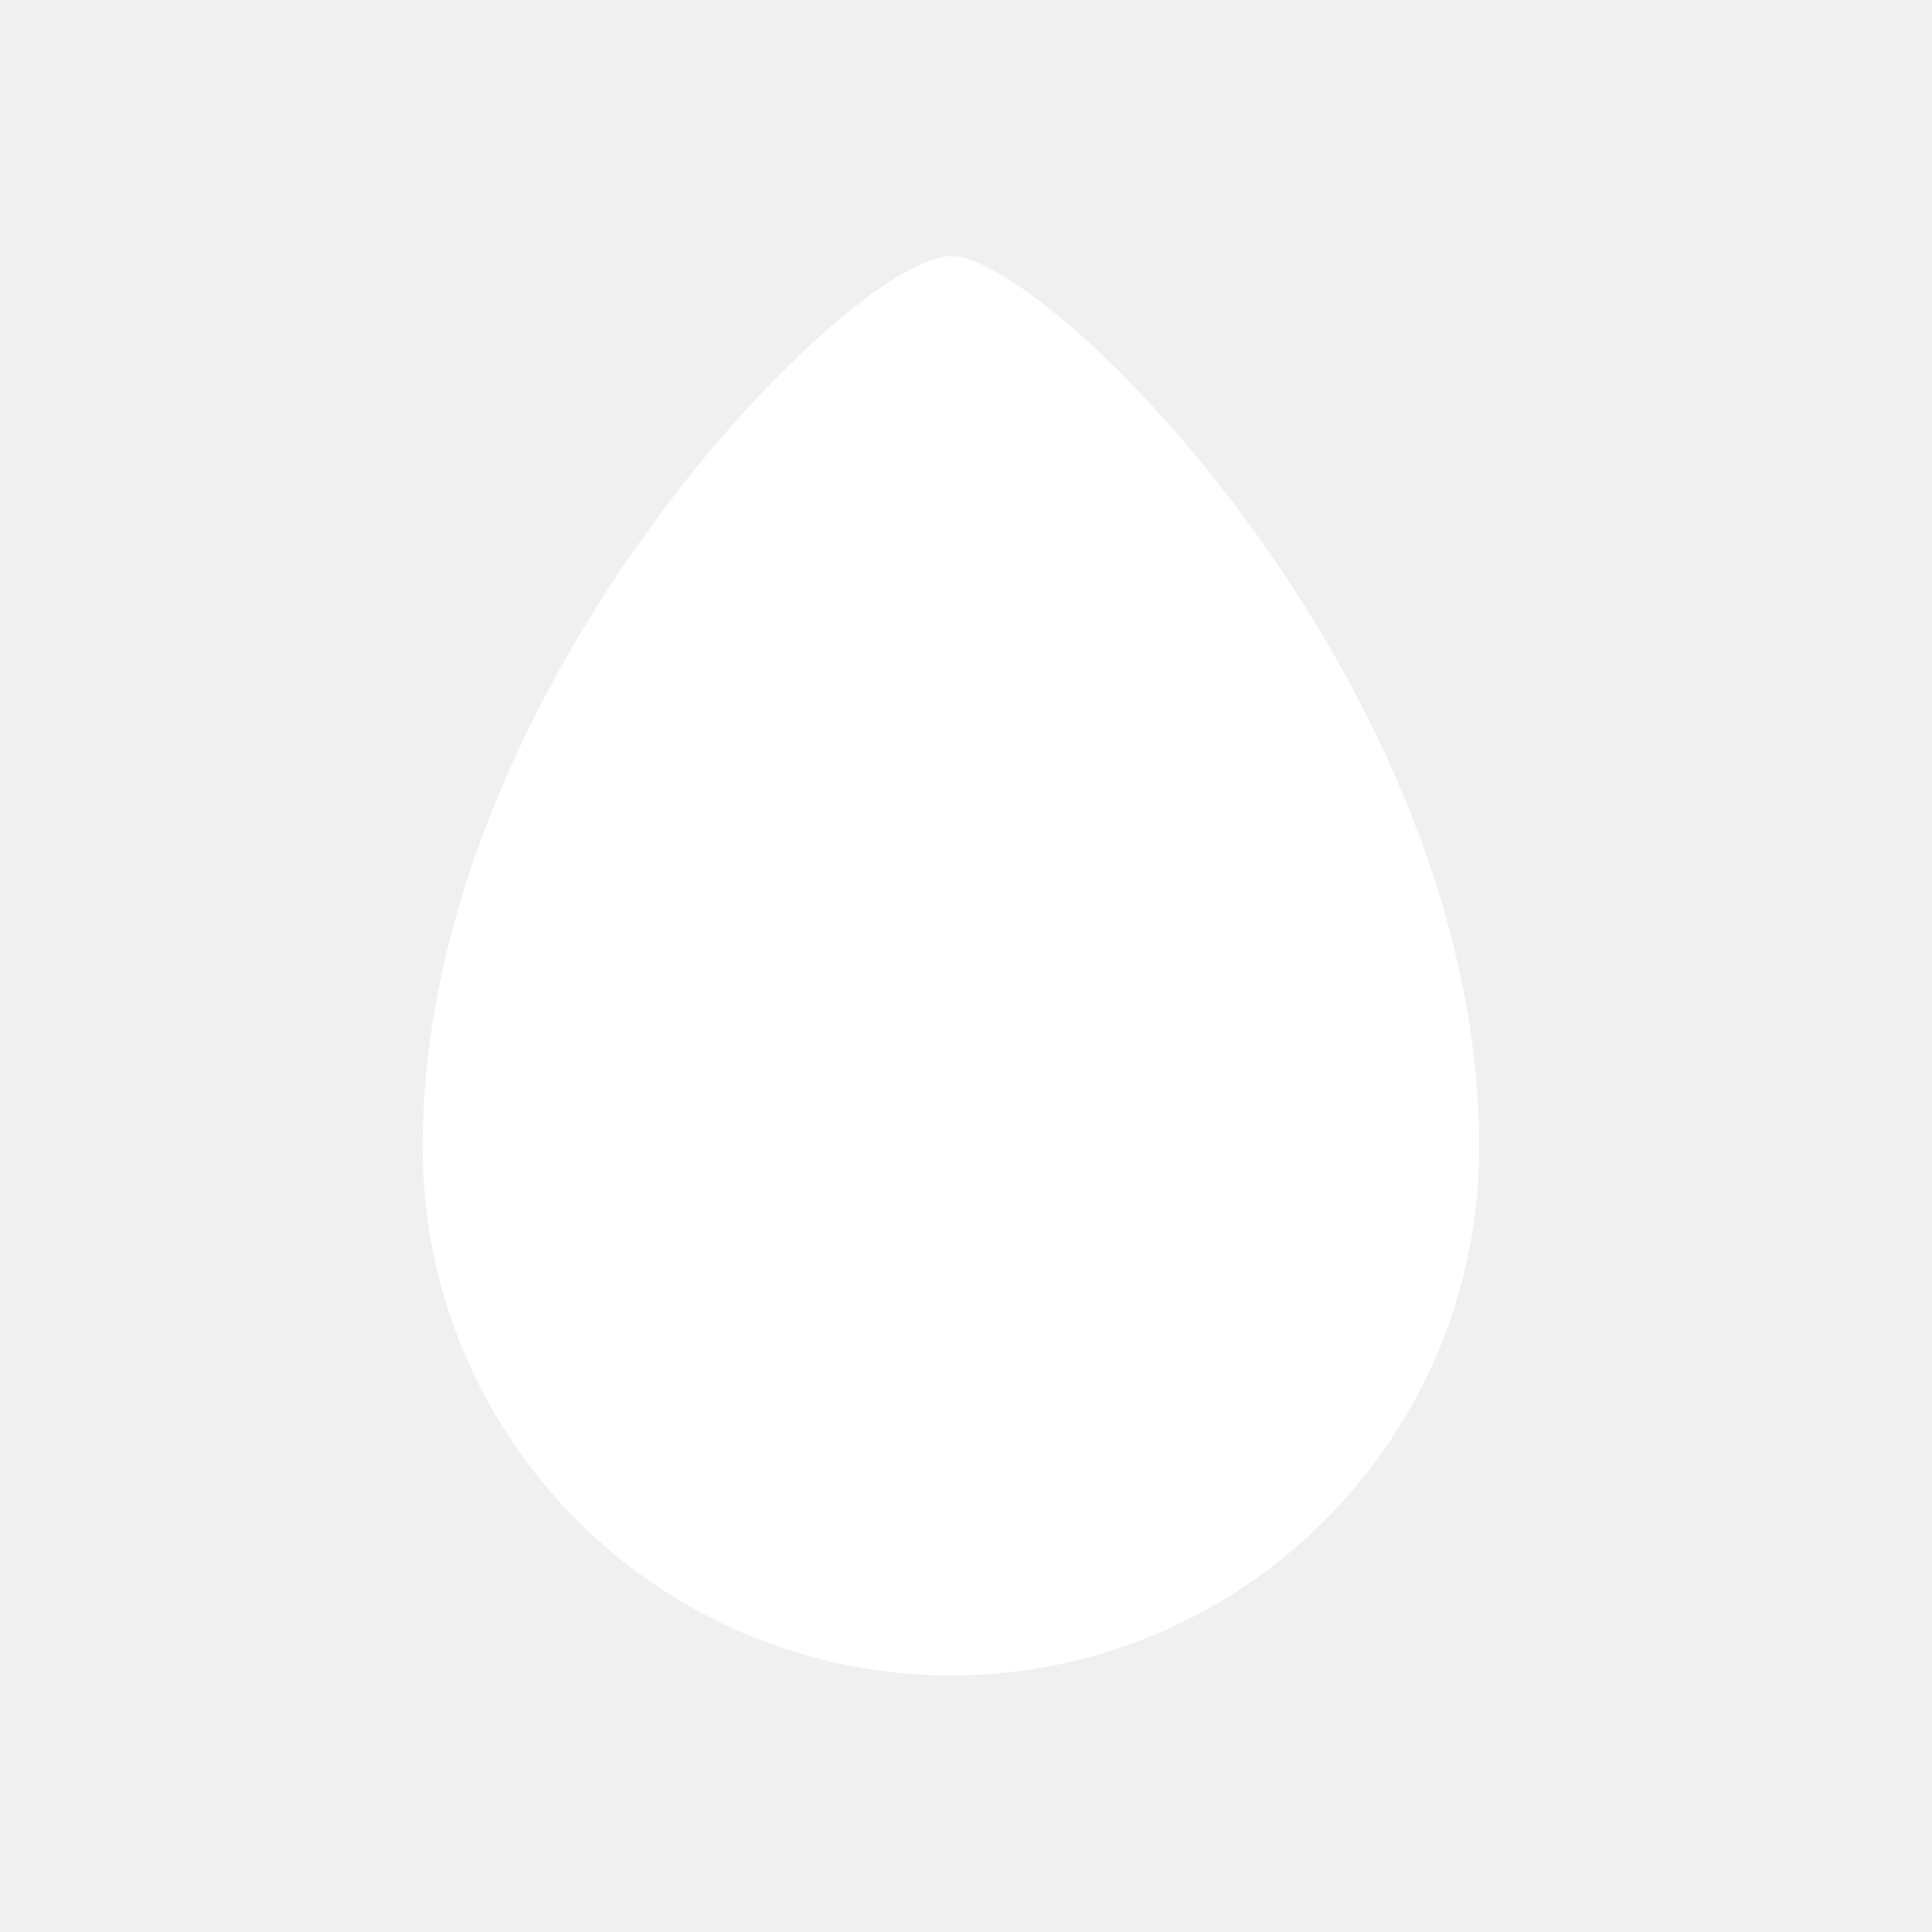
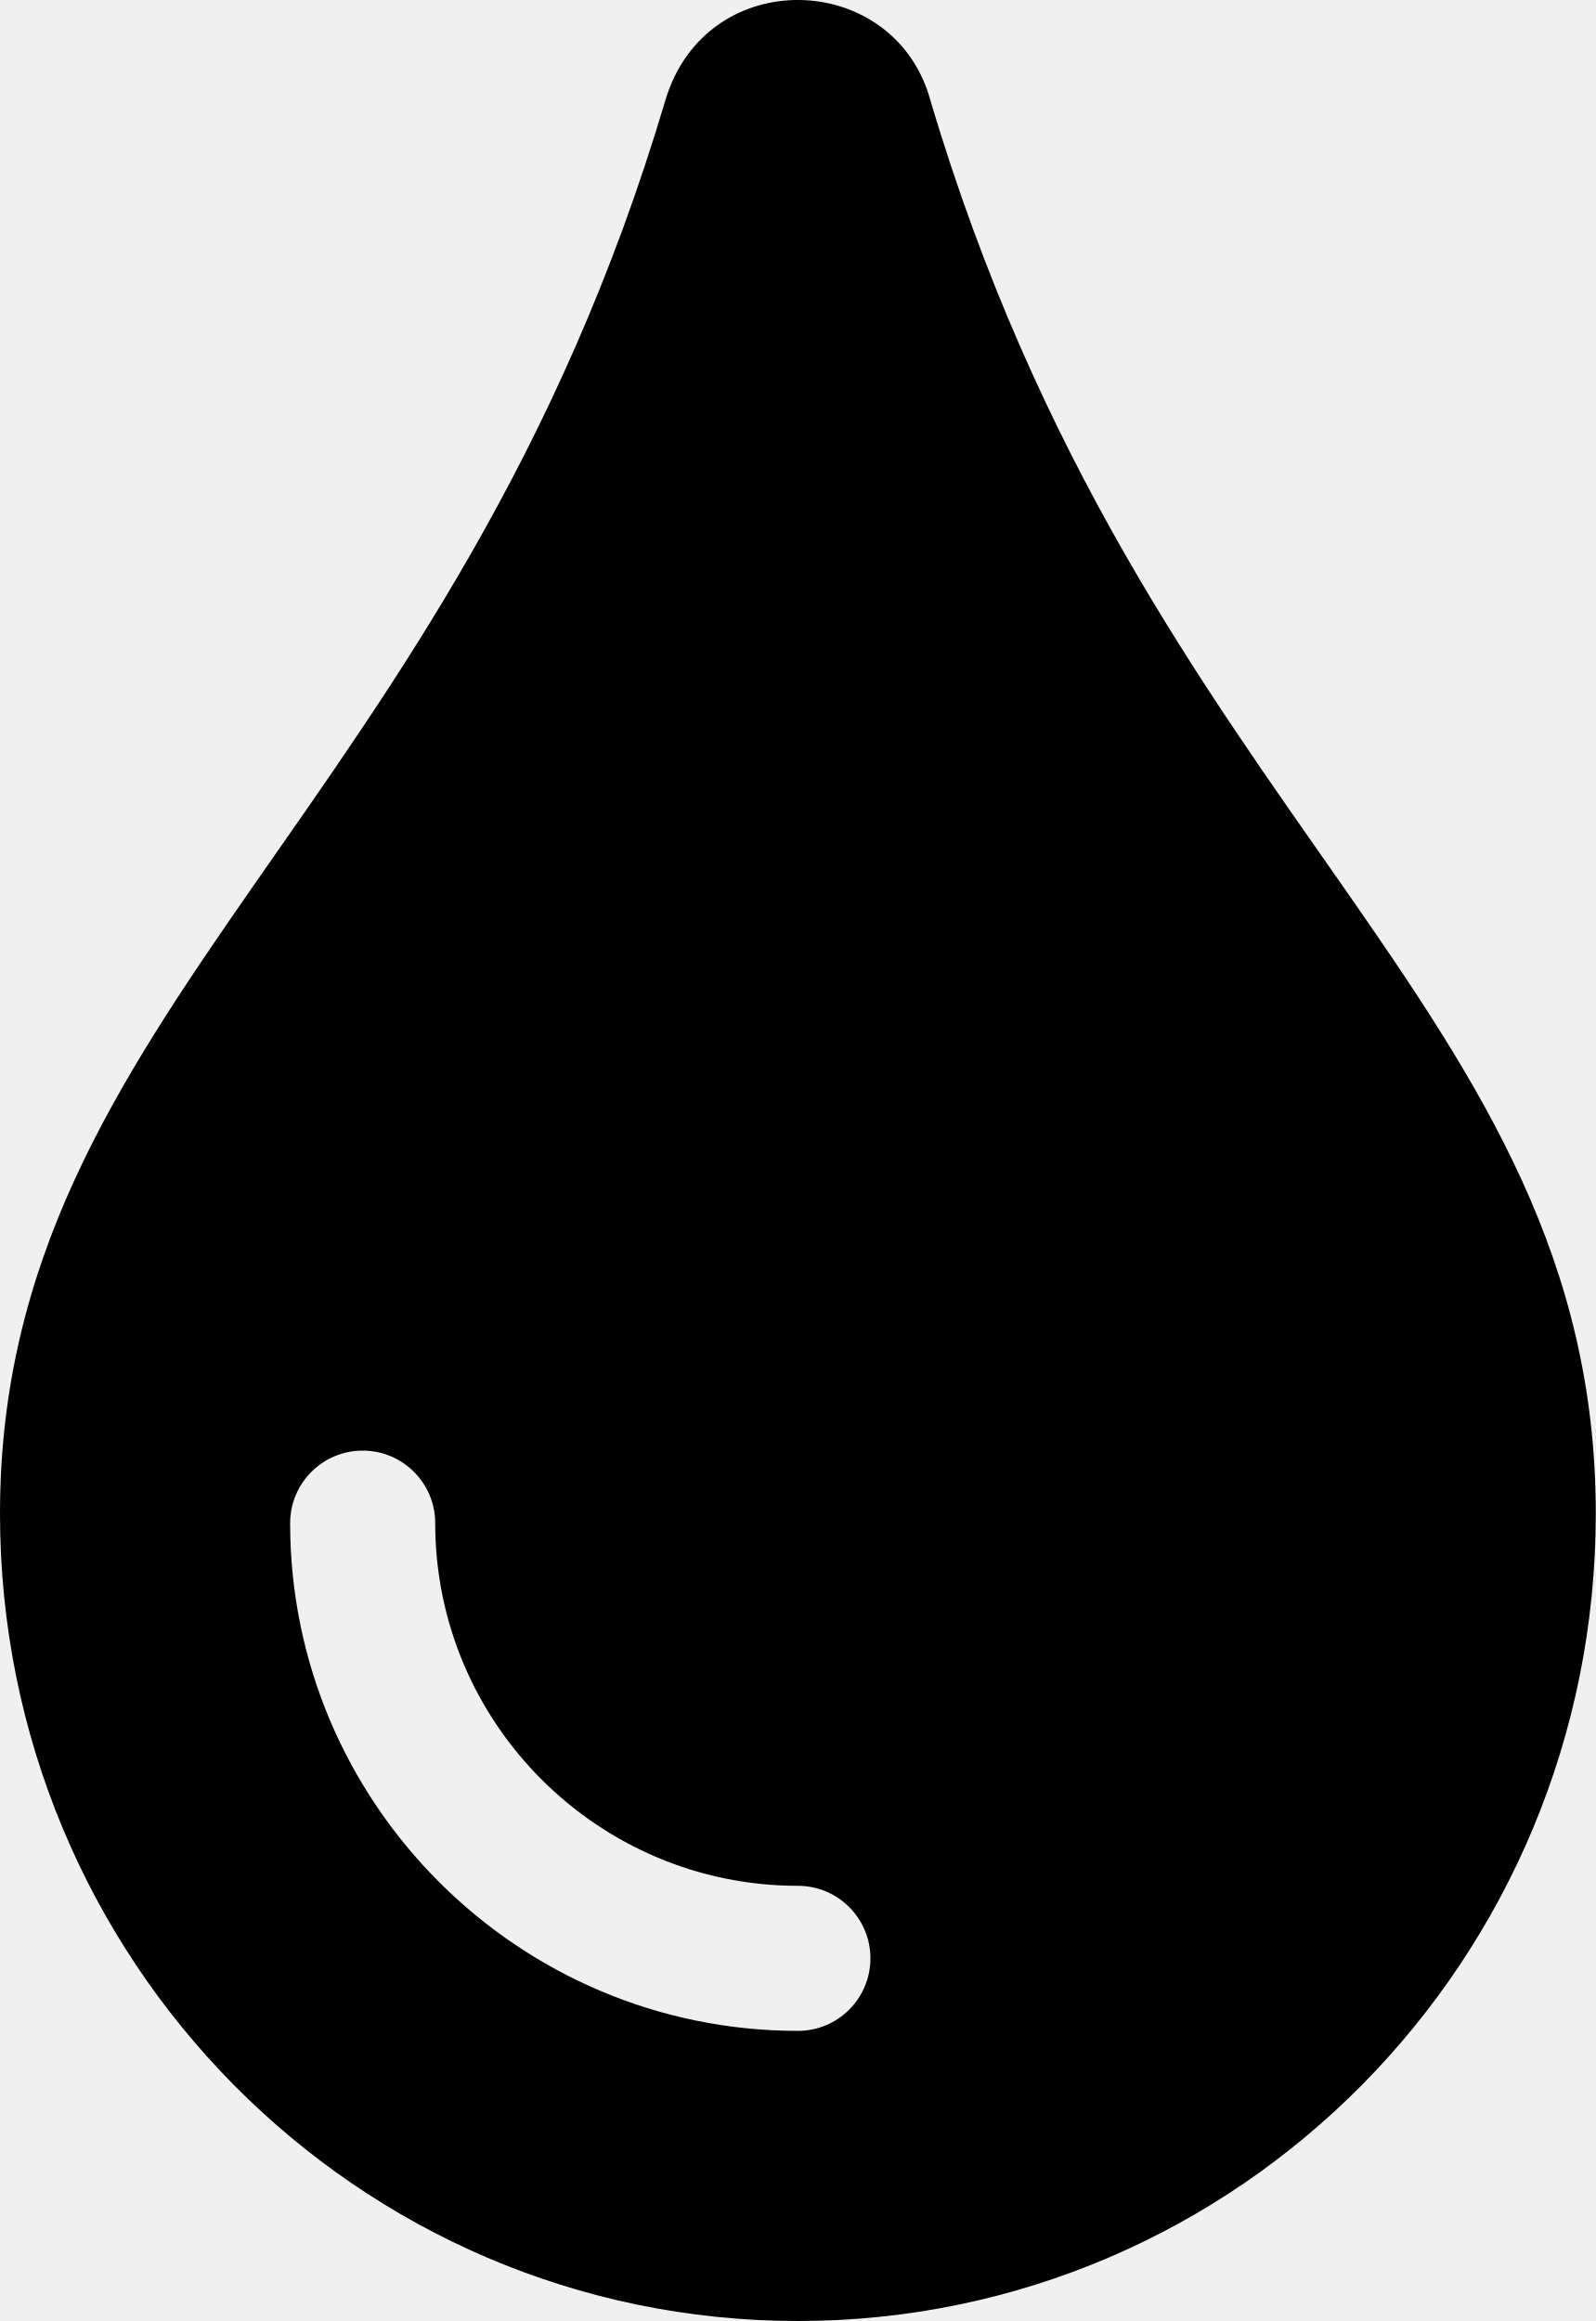
- <svg xmlns="http://www.w3.org/2000/svg" width="16px" height="16px" viewBox="0 0 64 64">
-   <defs>
-     <style>.cls-1{fill:#ffffff;}</style>
-   </defs>
-   <path class="cls-1" d="M49,38a17.5,17.5,0,0,1-35,0C14,22.7,28.22,8.48,31.5,8.48S49,22.7,49,38Z" />
+ <svg xmlns="http://www.w3.org/2000/svg" aria-hidden="true" focusable="false" data-prefix="fas" data-icon="tint" class="svg-inline--fa fa-tint fa-w-11" role="img" viewBox="0 0 352 512">
+   <path fill="currentColor" d="M205.22 22.09c-7.94-28.78-49.44-30.12-58.44 0C100.01 179.85 0 222.72 0 333.91 0 432.35 78.72 512 176 512s176-79.65 176-178.09c0-111.75-99.79-153.34-146.78-311.82zM176 448c-61.75 0-112-50.25-112-112 0-8.84 7.16-16 16-16s16 7.16 16 16c0 44.11 35.89 80 80 80 8.84 0 16 7.16 16 16s-7.16 16-16 16z" />
</svg>
